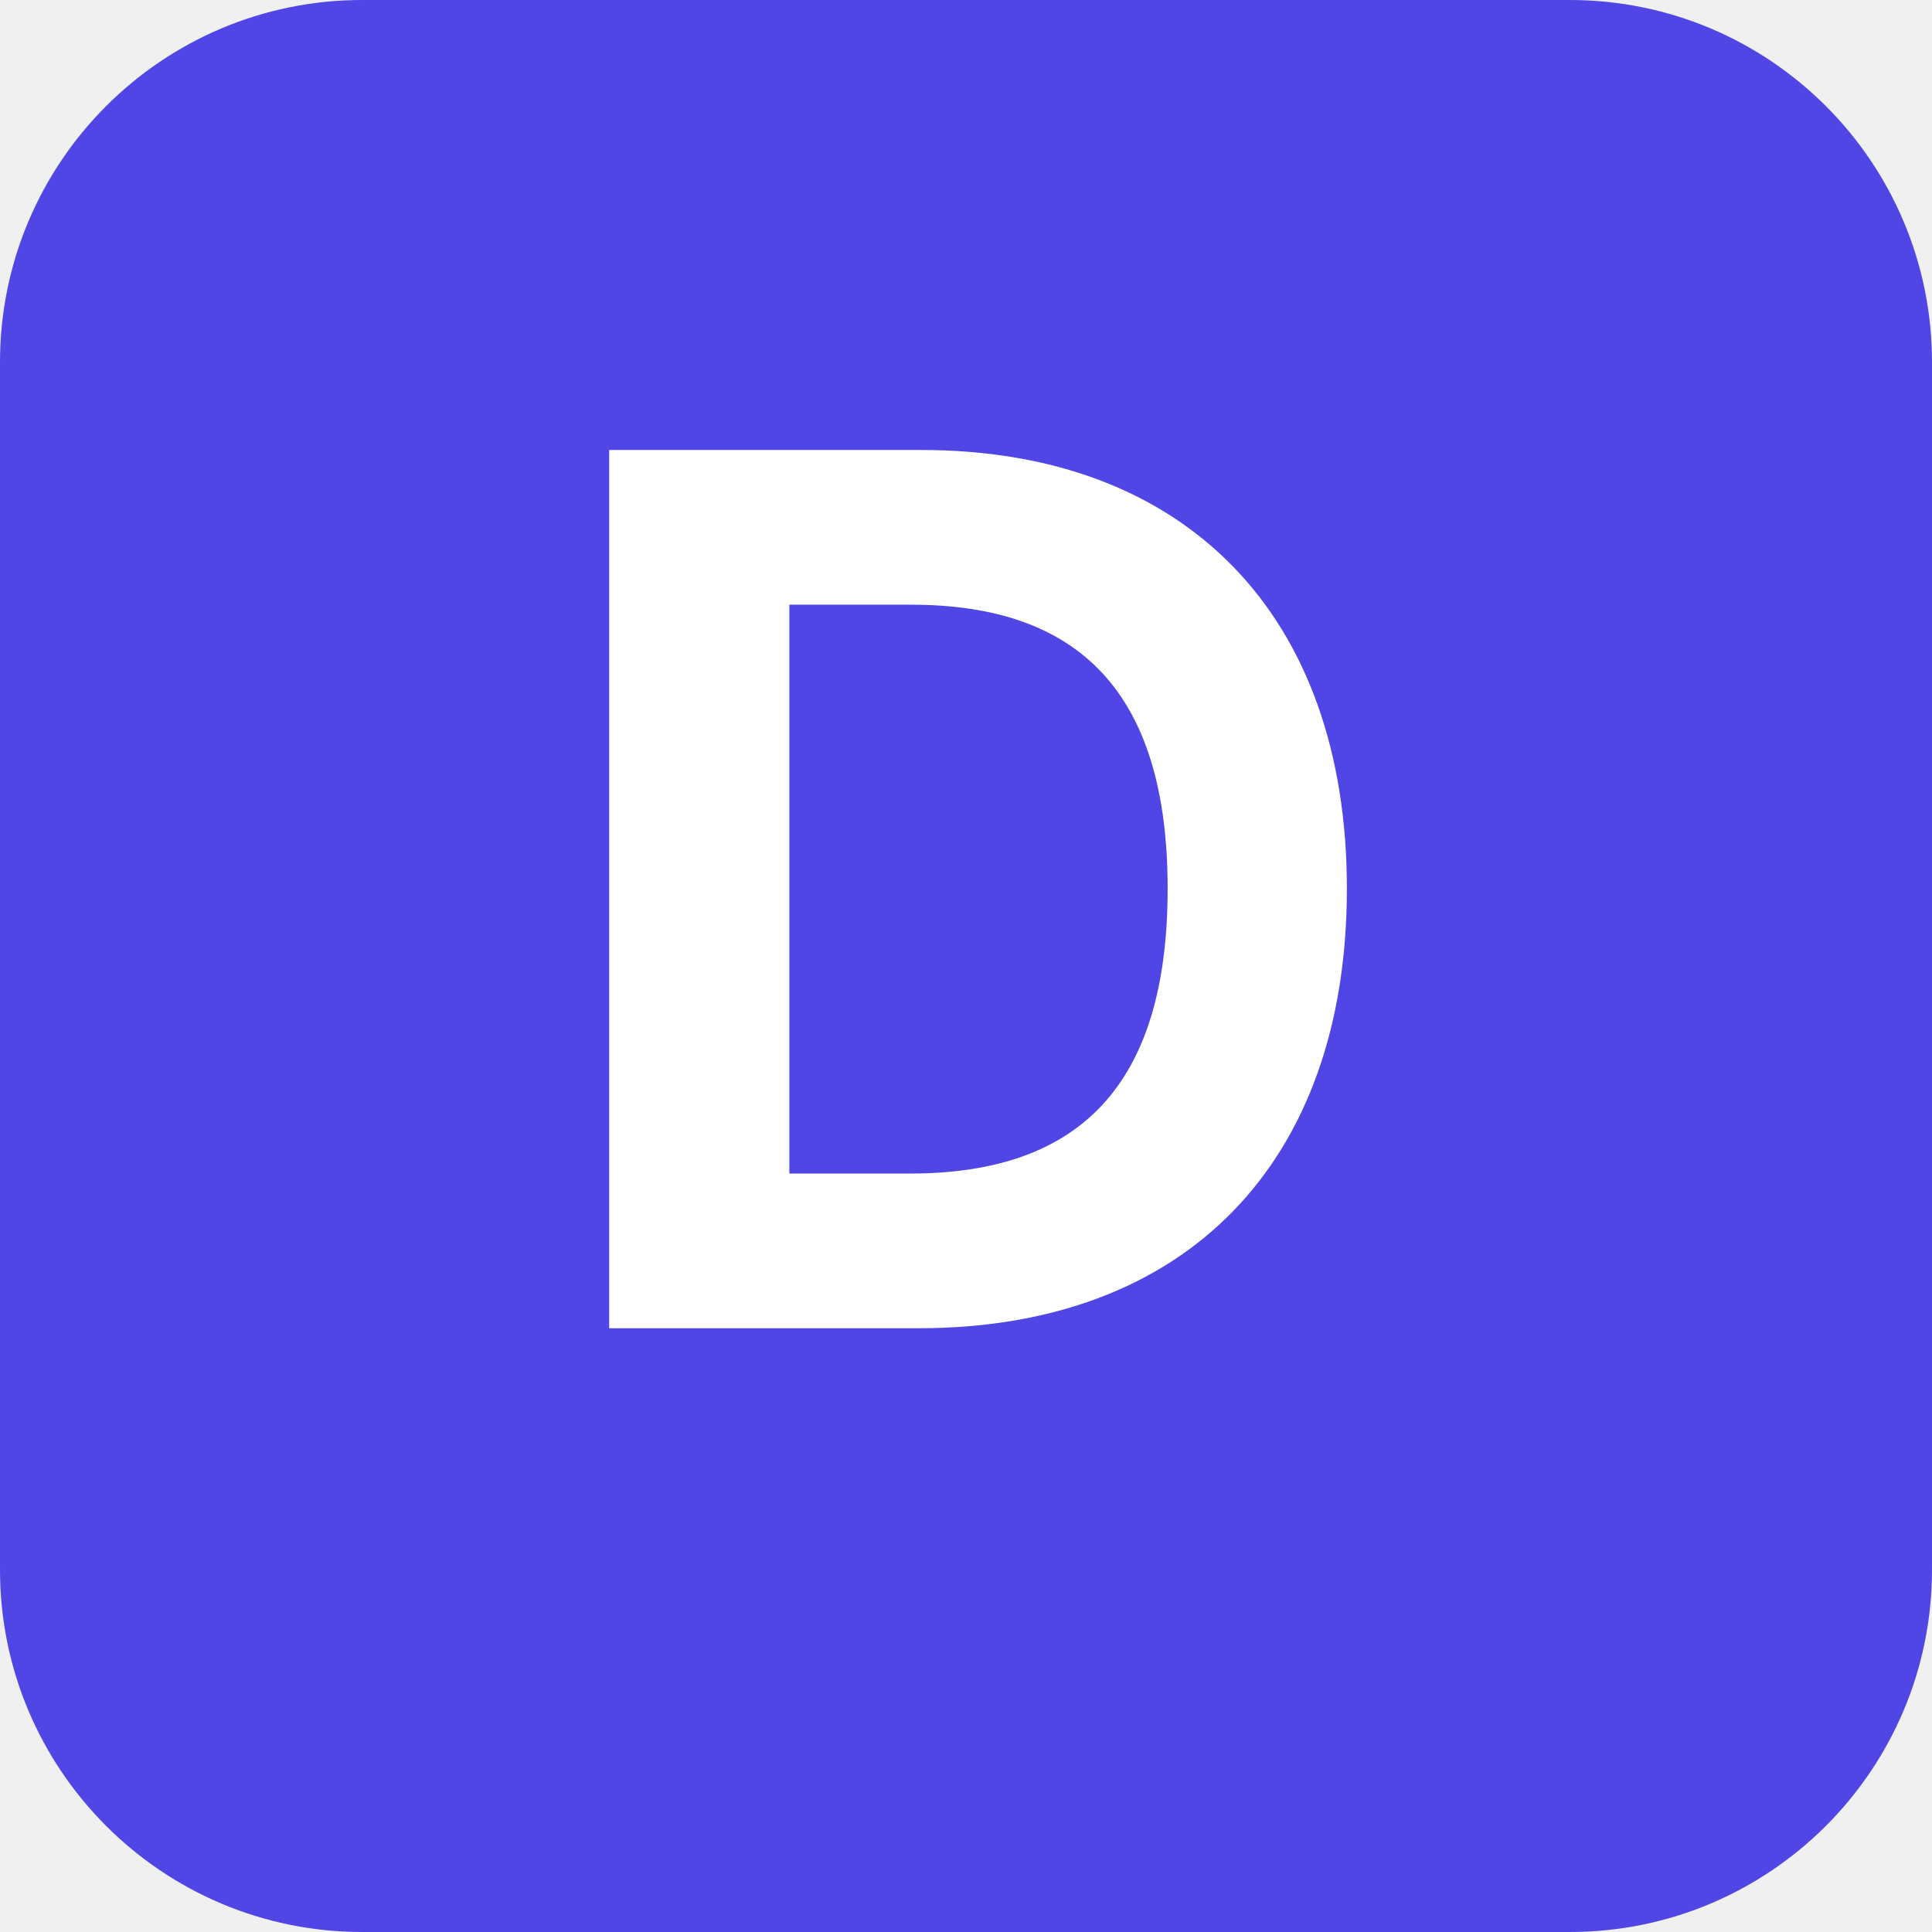
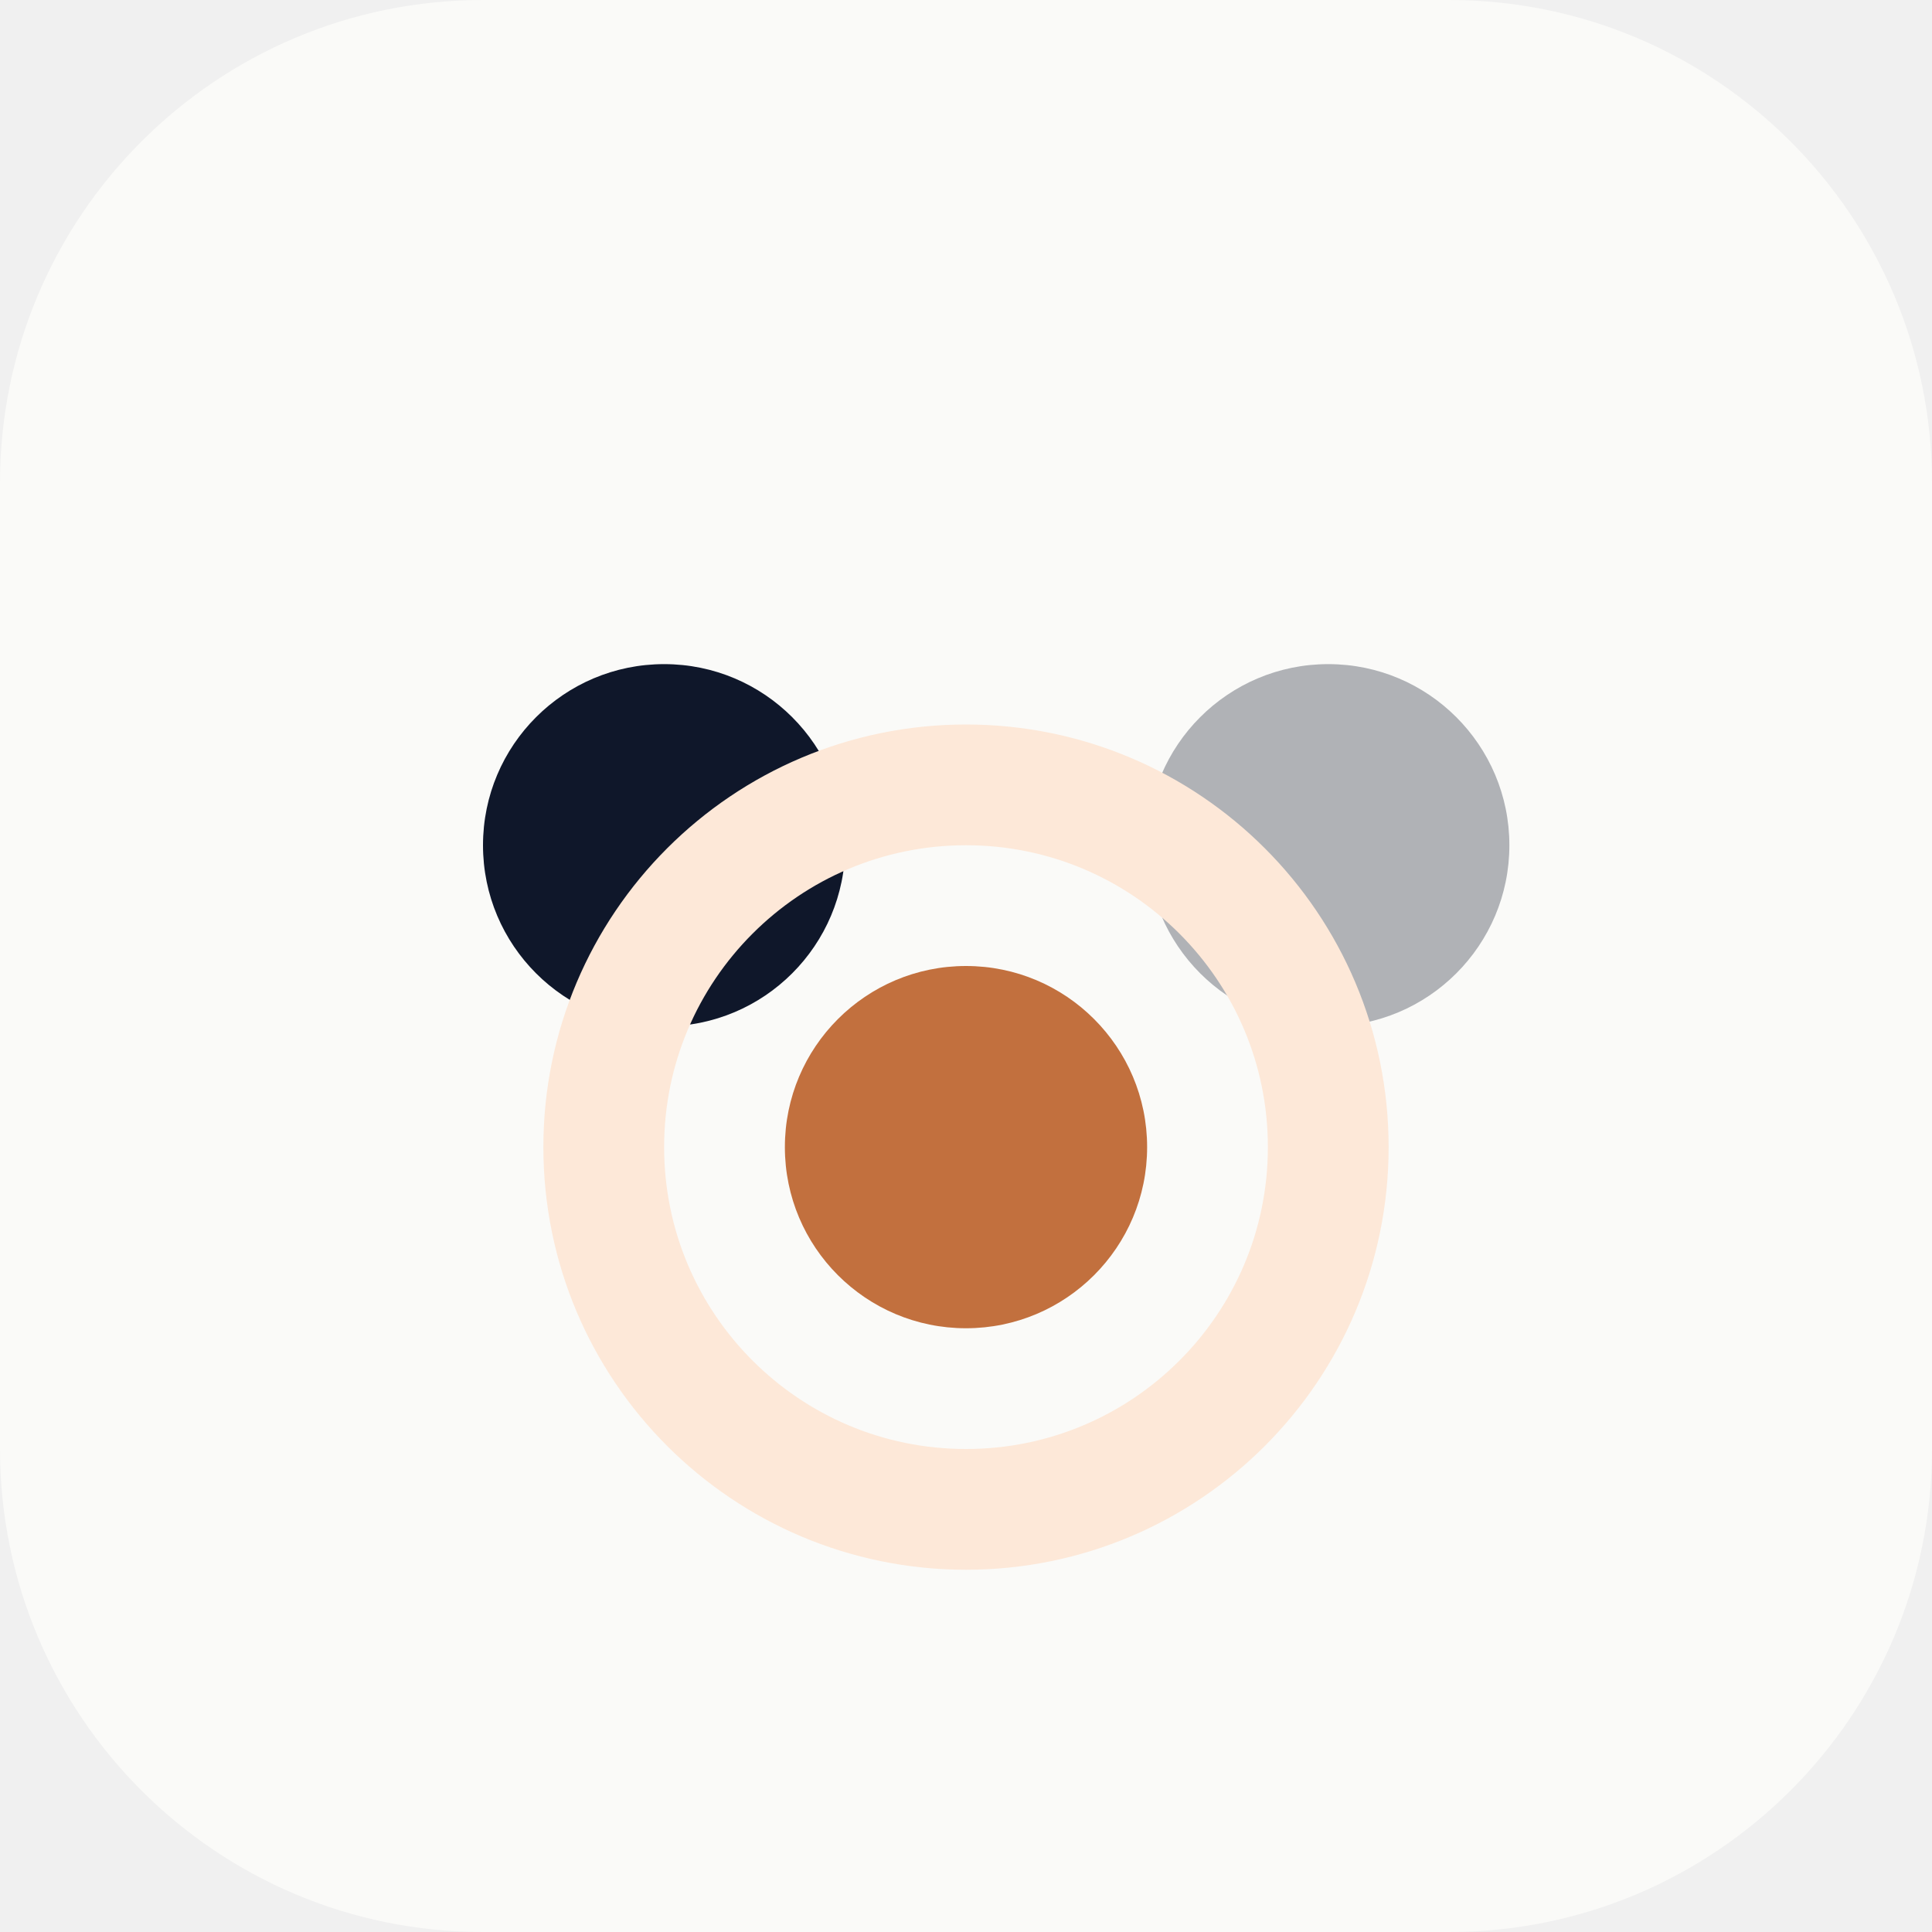
<svg xmlns="http://www.w3.org/2000/svg" viewBox="0 0 32 32">
-   <rect width="32" height="32" rx="6" fill="#4f46e5" />
-   <text x="16" y="22" text-anchor="middle" font-family="system-ui,-apple-system,sans-serif" font-size="20" font-weight="700" fill="white" letter-spacing="-0.5">D</text>
+   <rect width="32" height="32" rx="8" fill="#FAFAF8" />
+   <circle cx="11" cy="14" r="3" fill="#0F172A" />
+   <circle cx="16" cy="19" r="3" fill="#C2703E" />
+   <circle cx="22" cy="14" r="3" fill="#0F172A" opacity="0.32" />
+   <circle cx="16" cy="19" r="6" fill="none" stroke="#FDE8D8" stroke-width="2" />
</svg>
